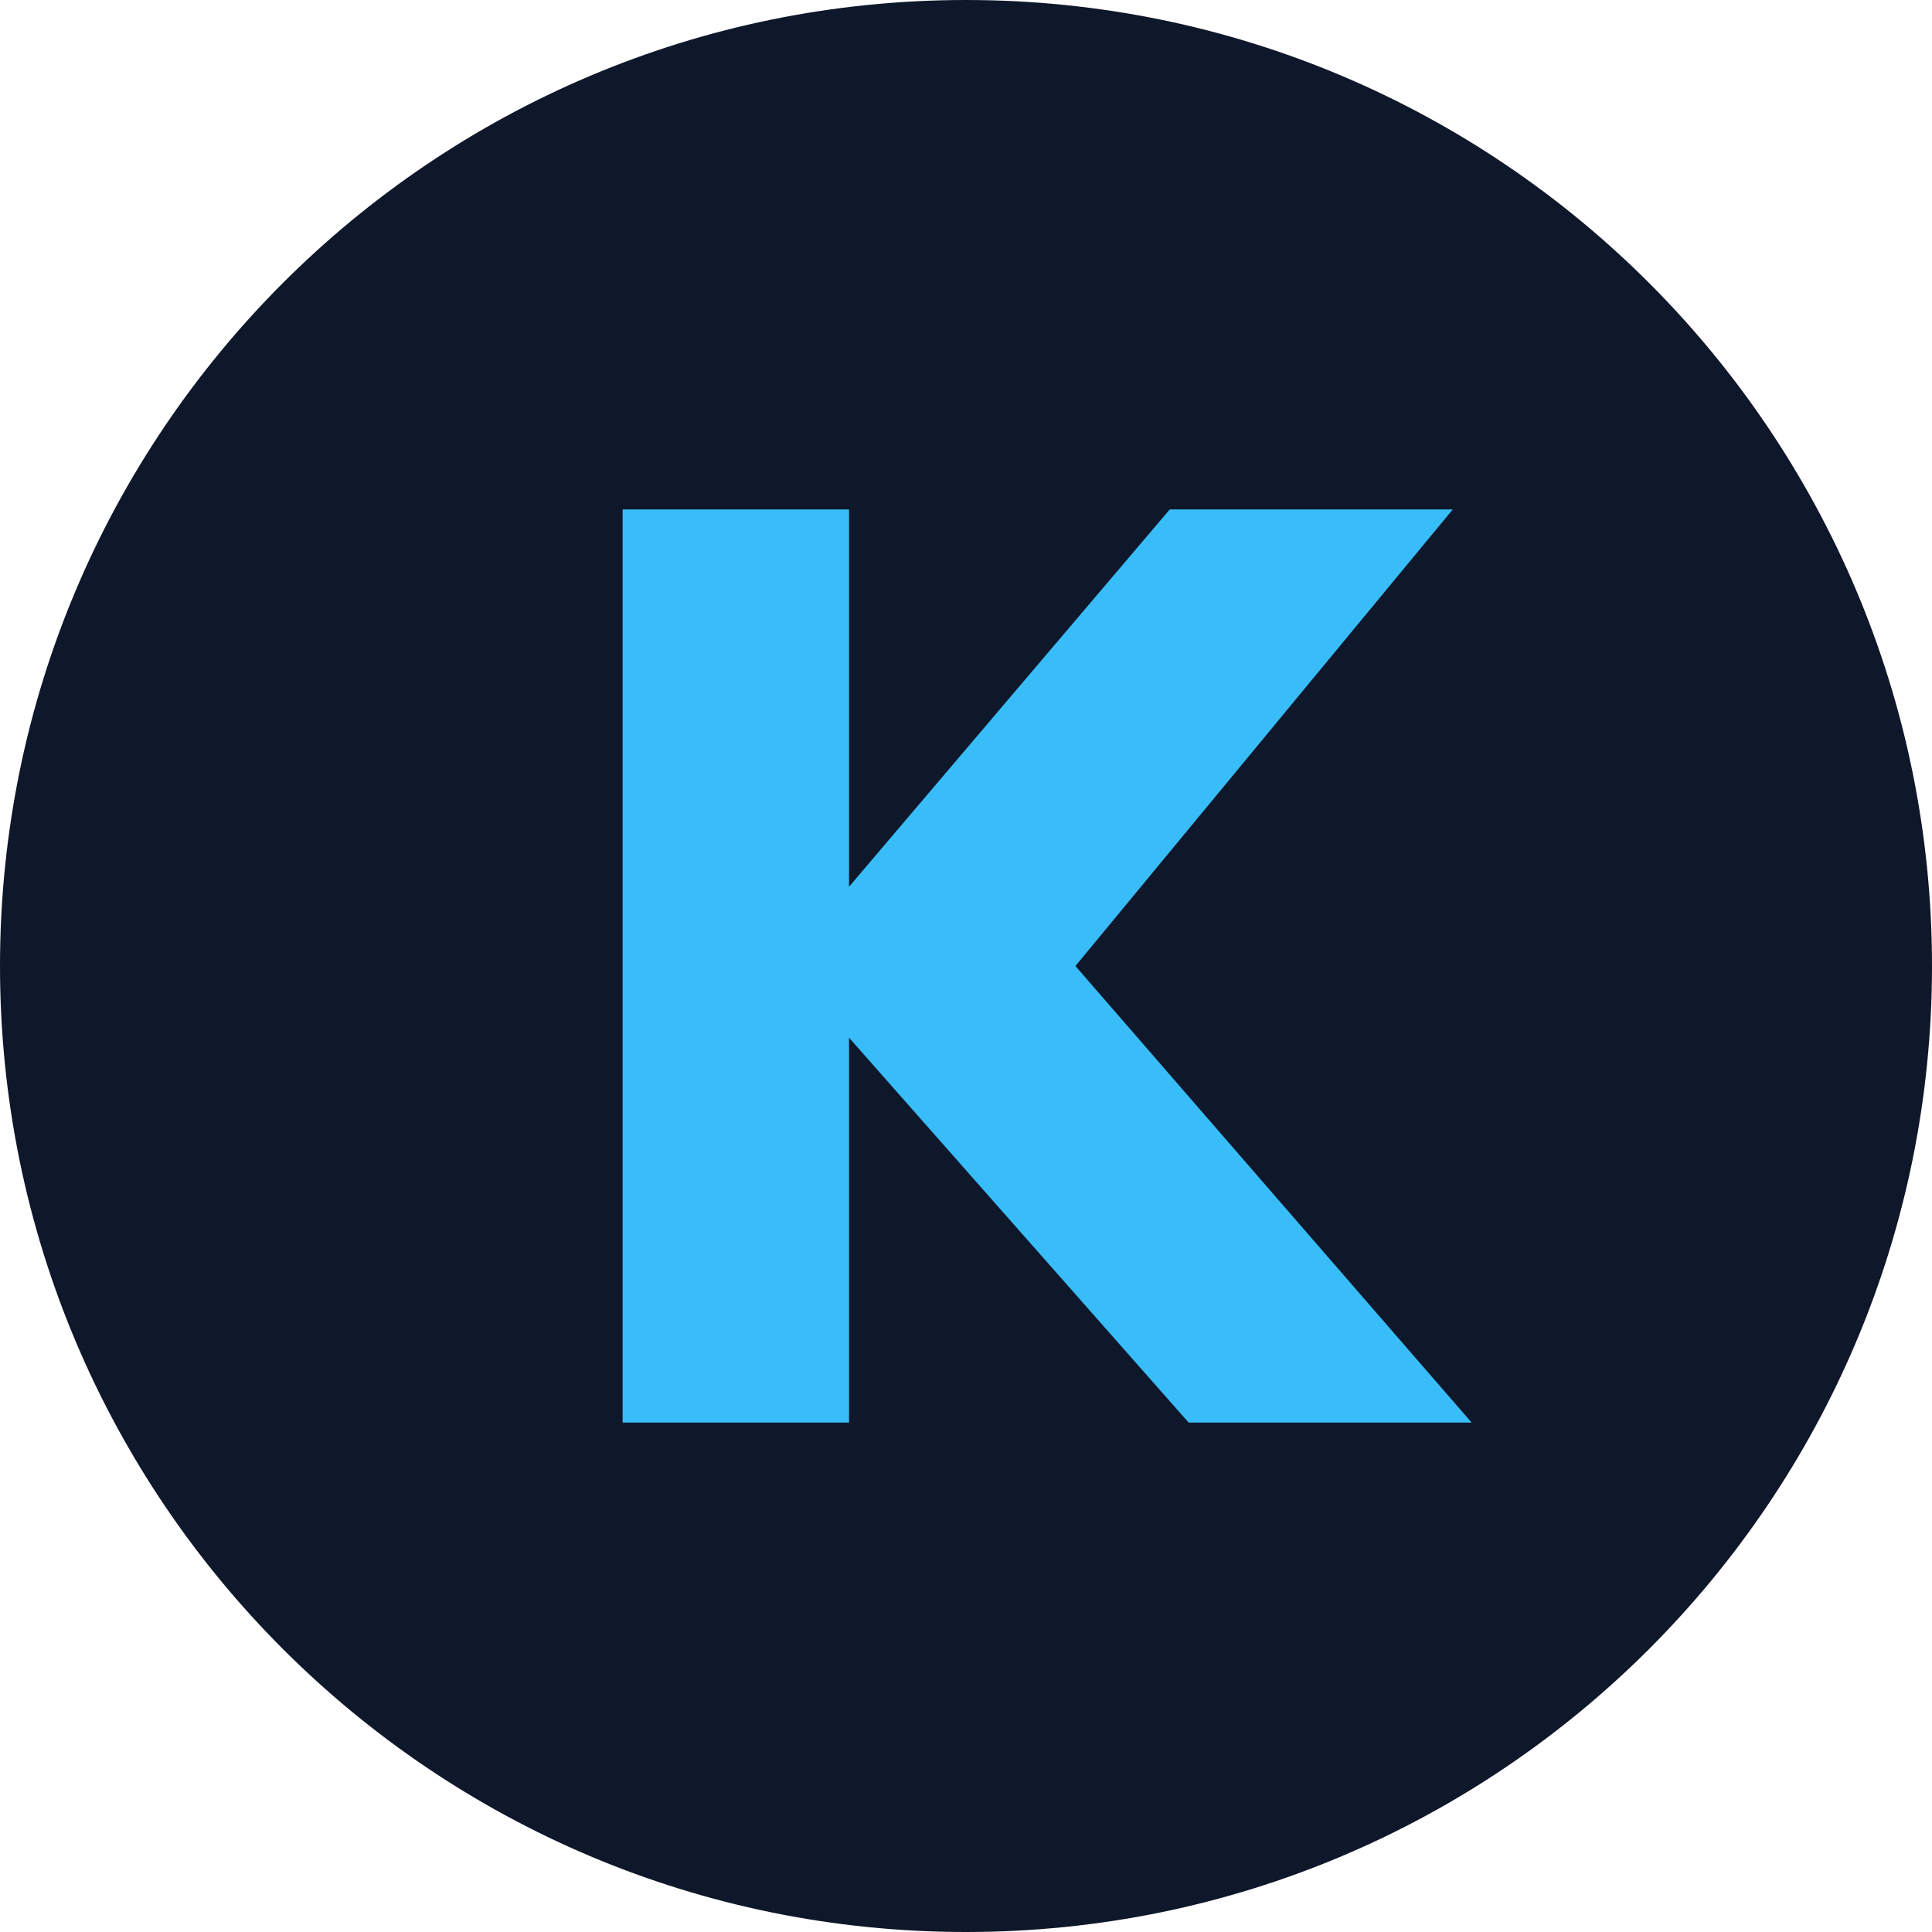
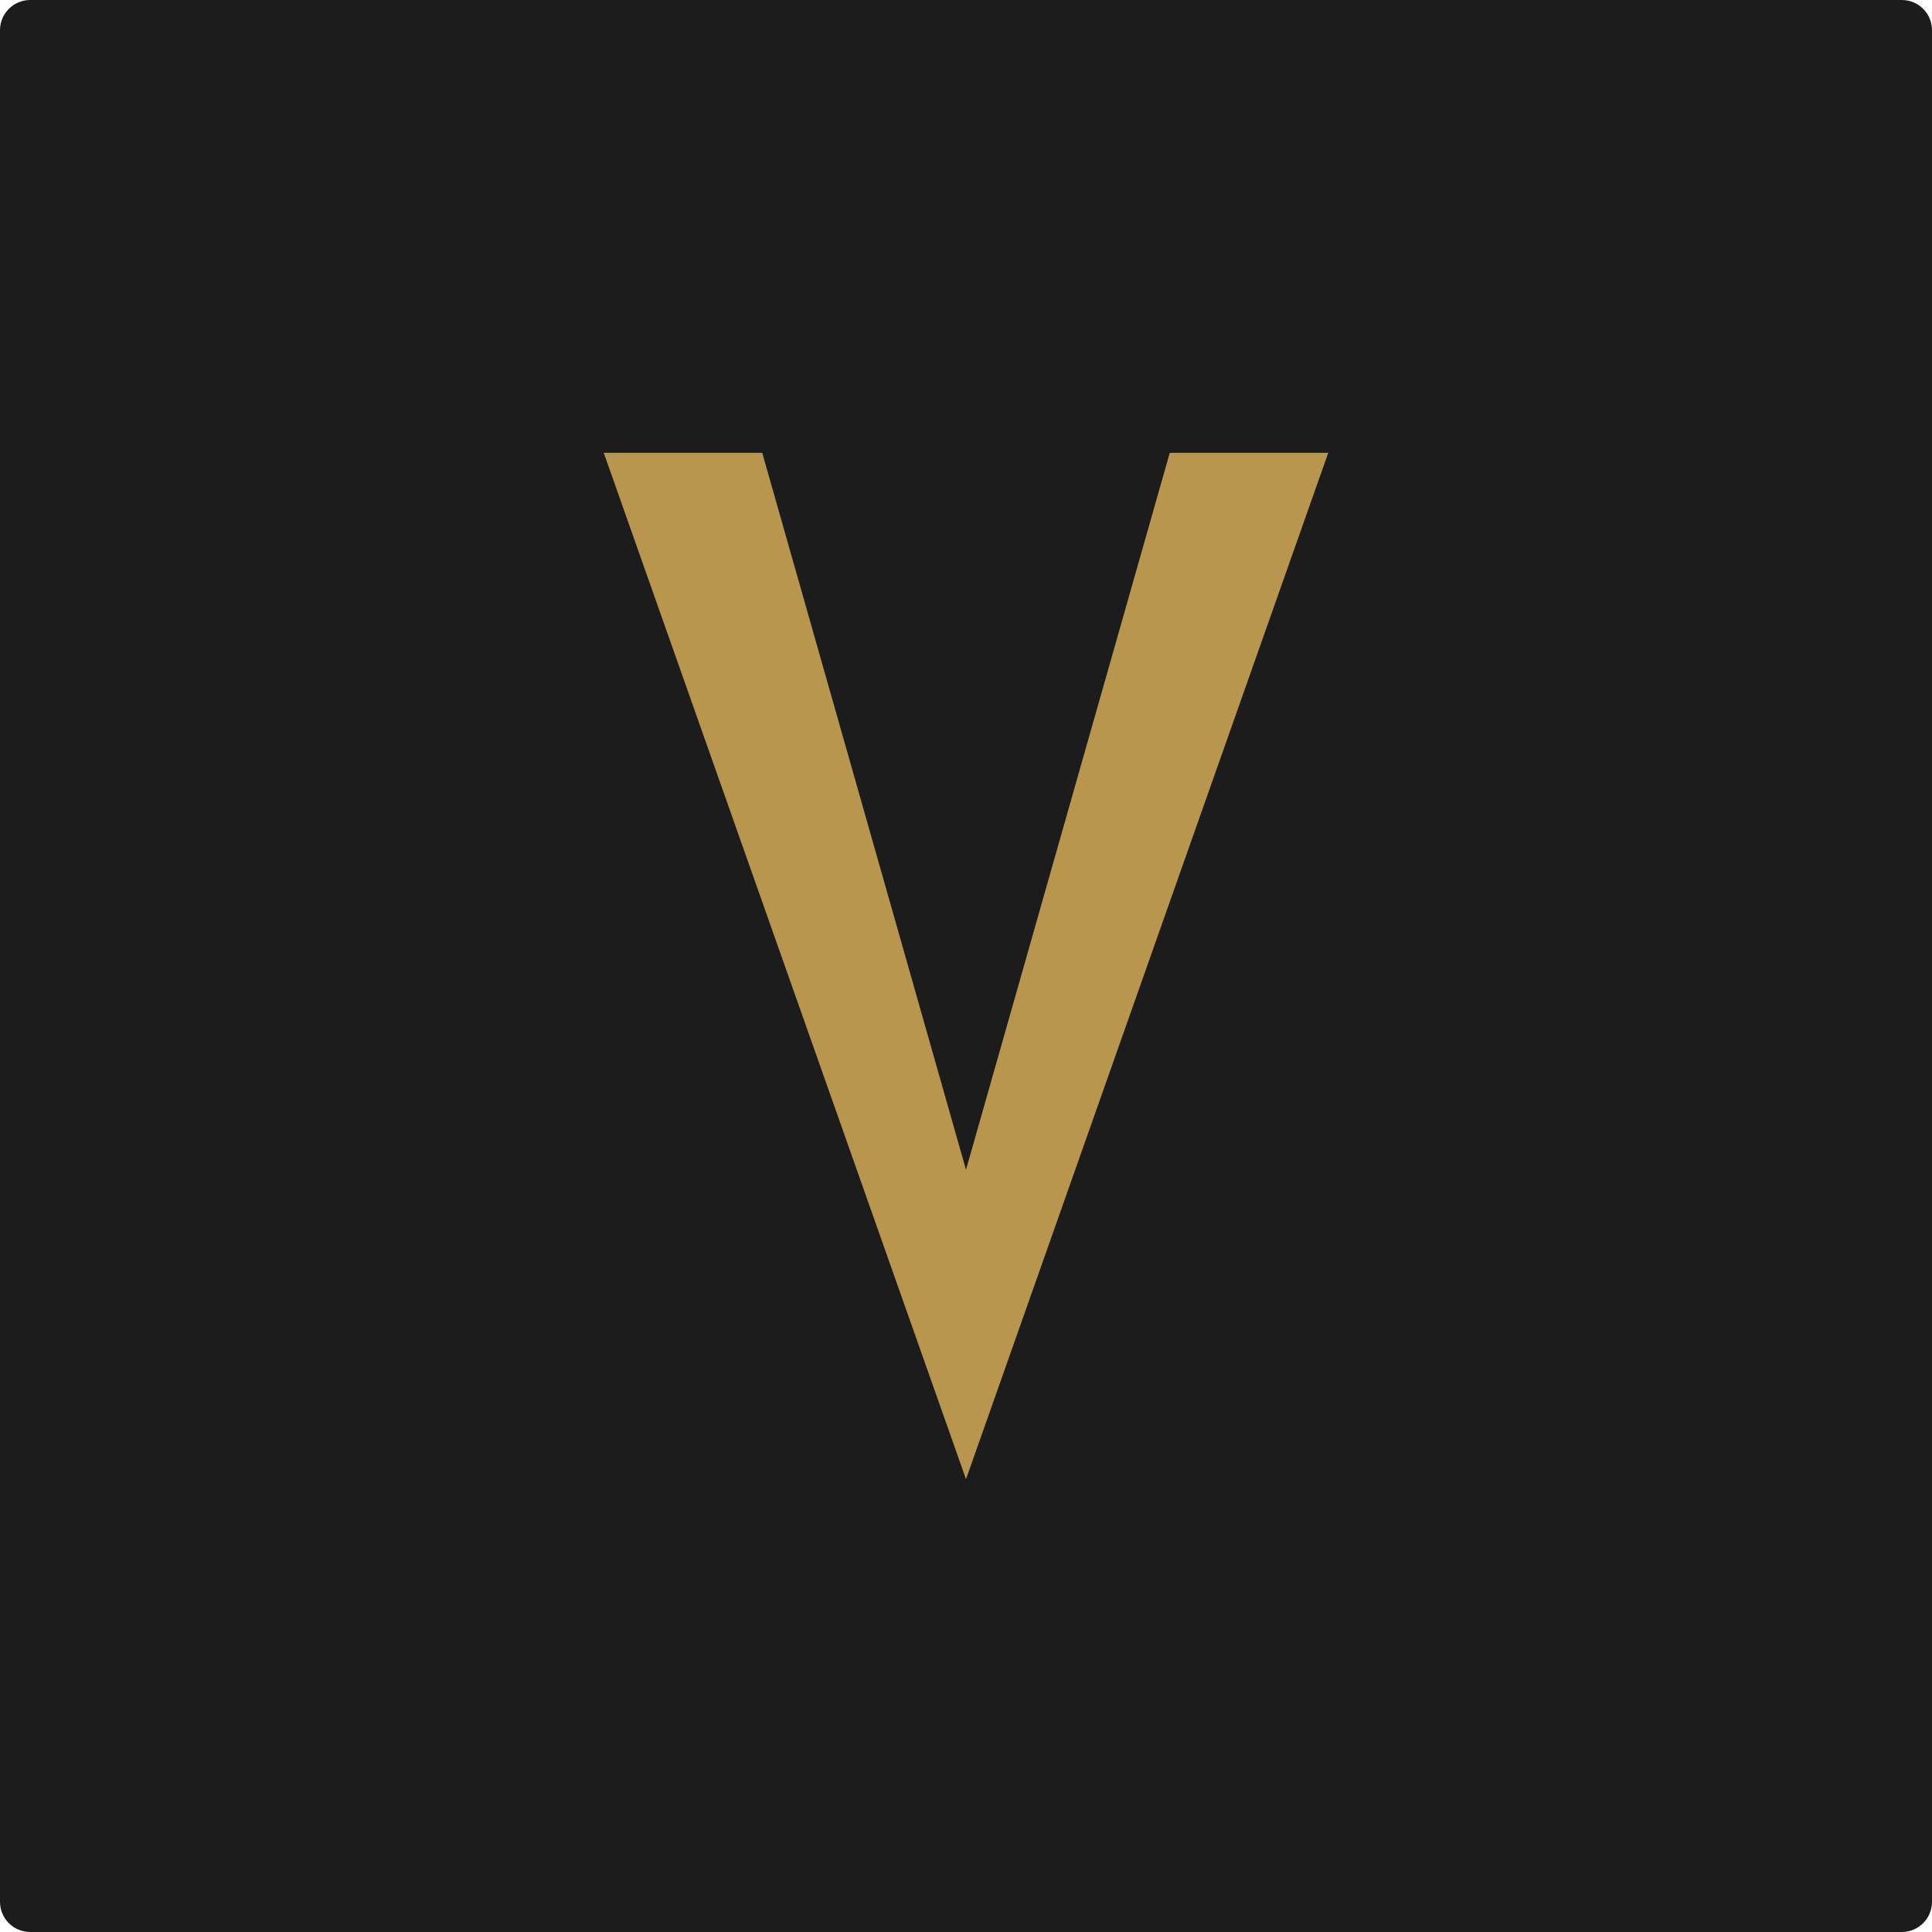
<svg xmlns="http://www.w3.org/2000/svg" width="512" height="512" viewBox="0 0 512 512" fill="none">
-   <circle cx="256" cy="256" r="256" fill="#0F172A" />
-   <path d="M165 135 V377 H225 V275 L315 377 H390 L285 256 L385 135 H310 L225 235 V135 H165Z" fill="#38BDF8" />
+   <rect width="512" height="512" rx="8" fill="#1C1C1C" />
+   <path d="M160 120 L256 392 L352 120 L310 120 L256 310 L202 120 Z" fill="#B8964E" />
</svg>
